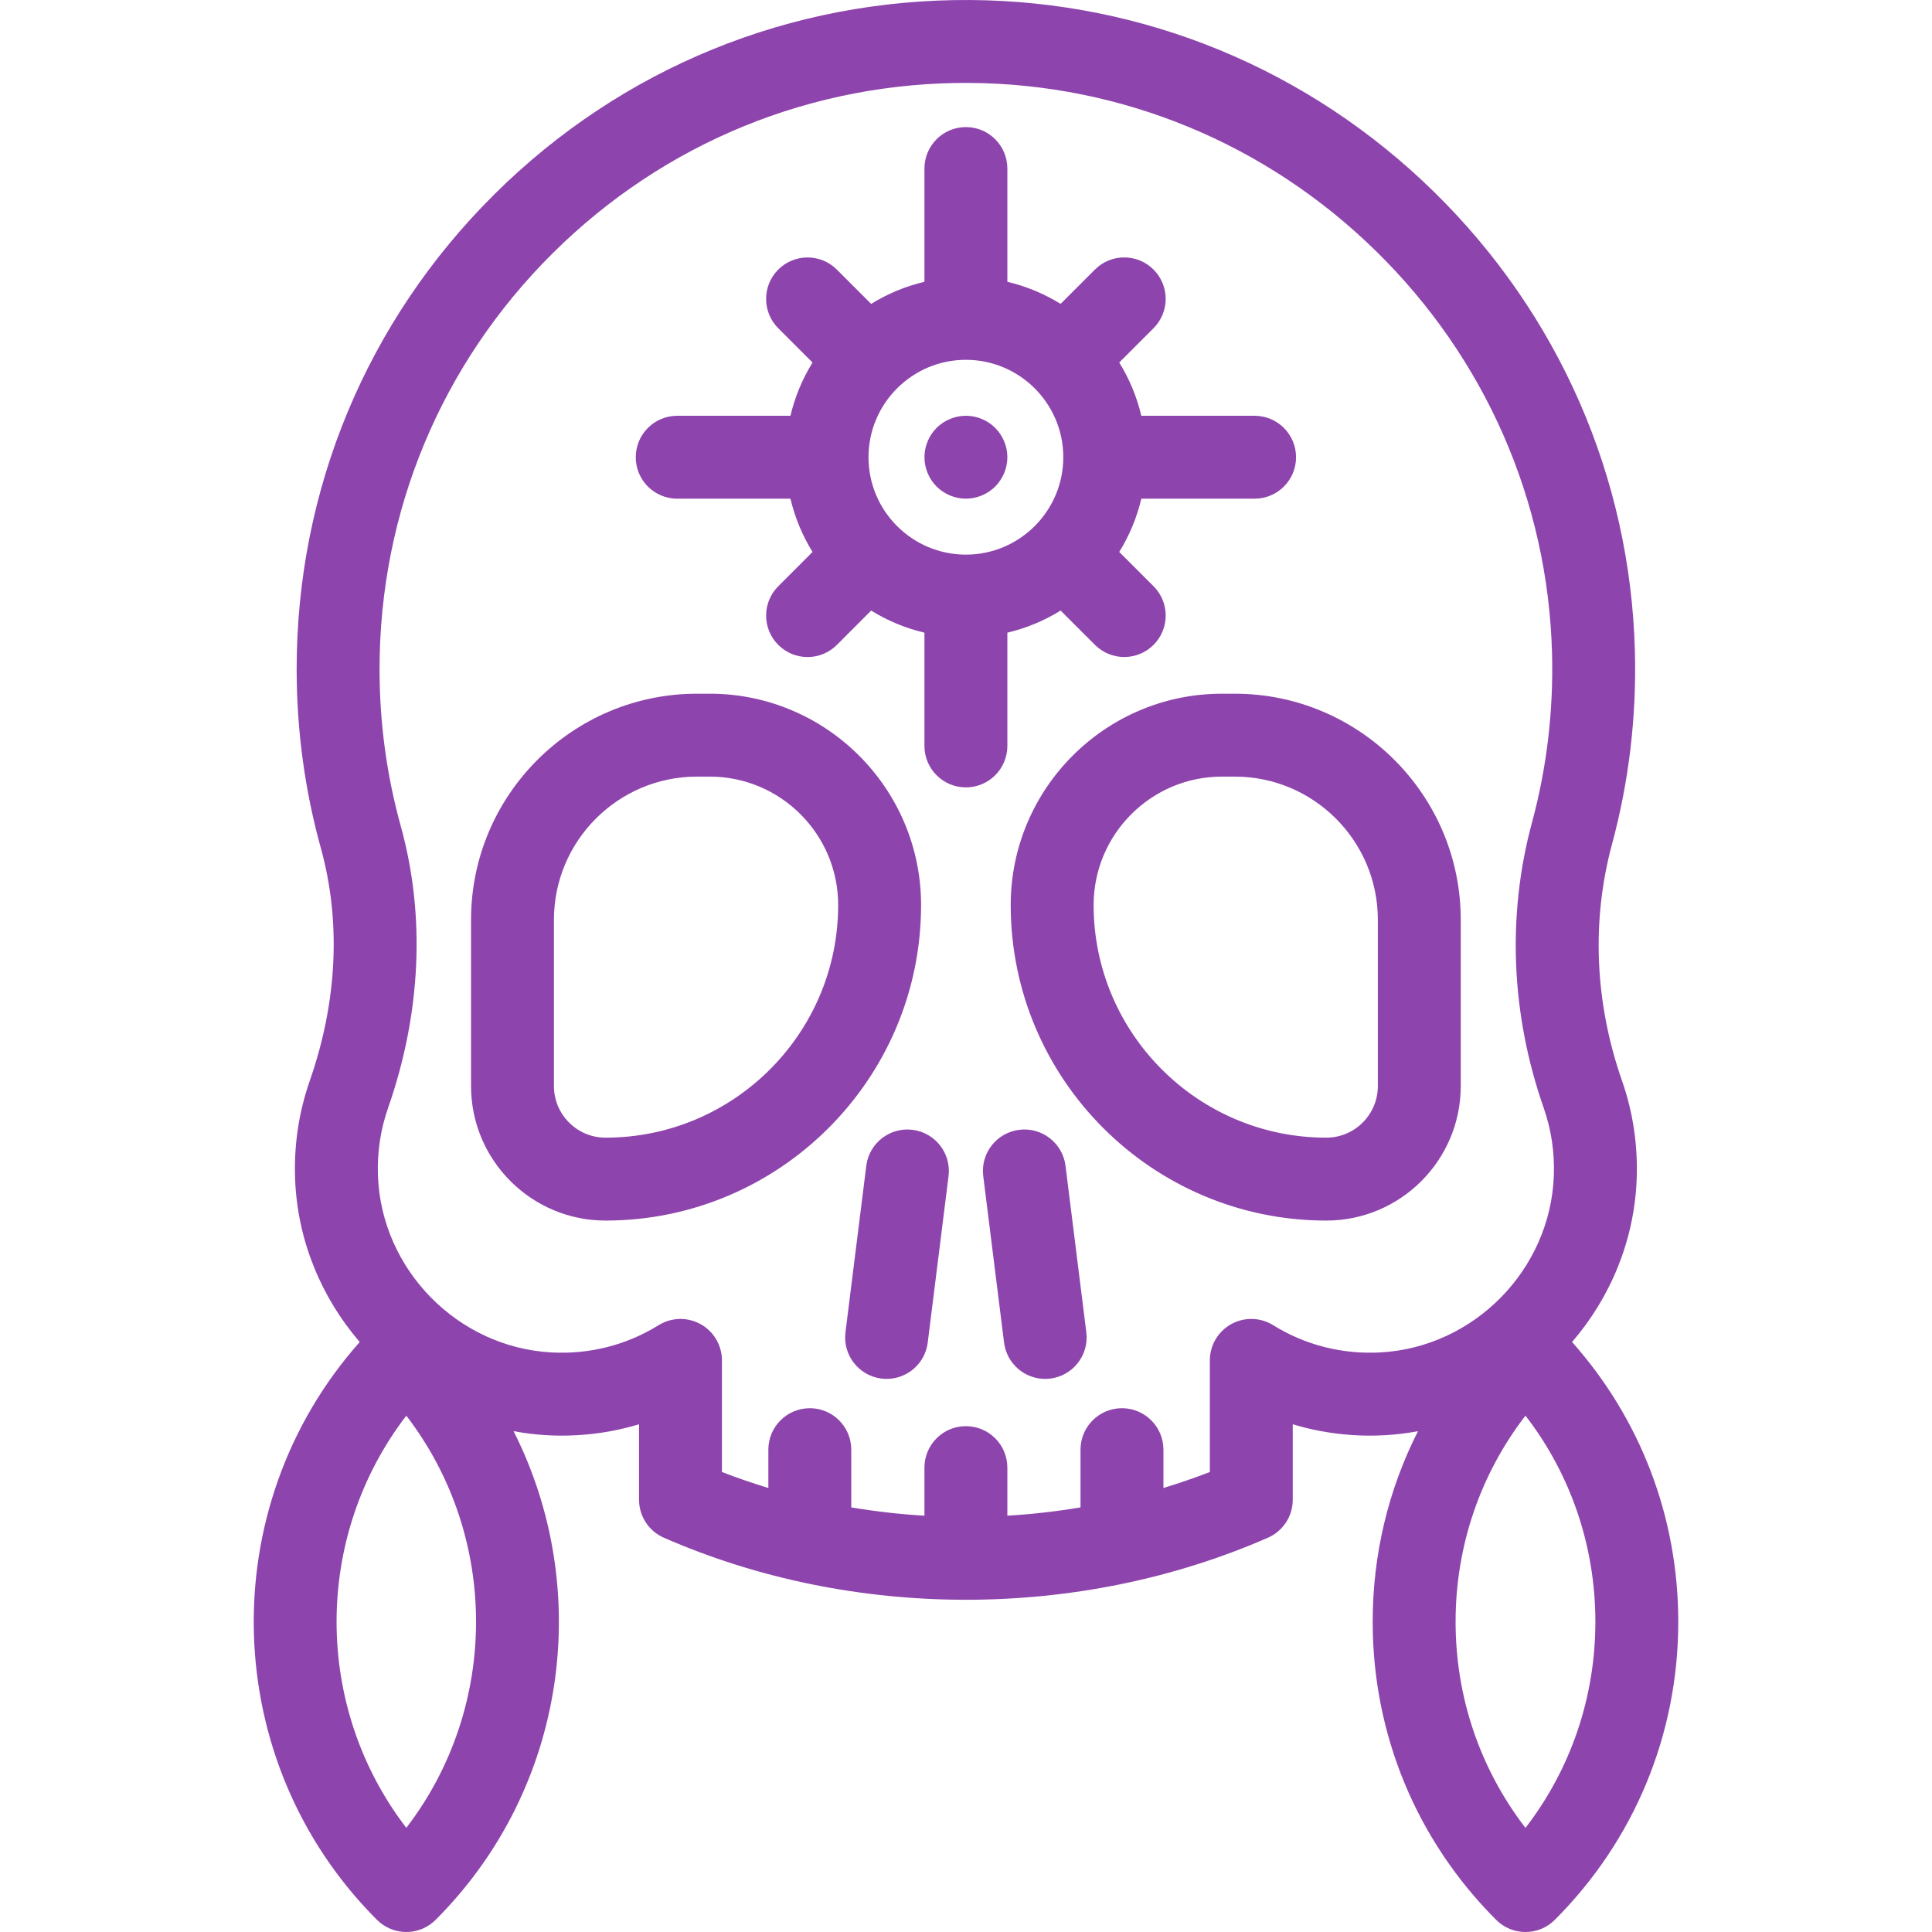
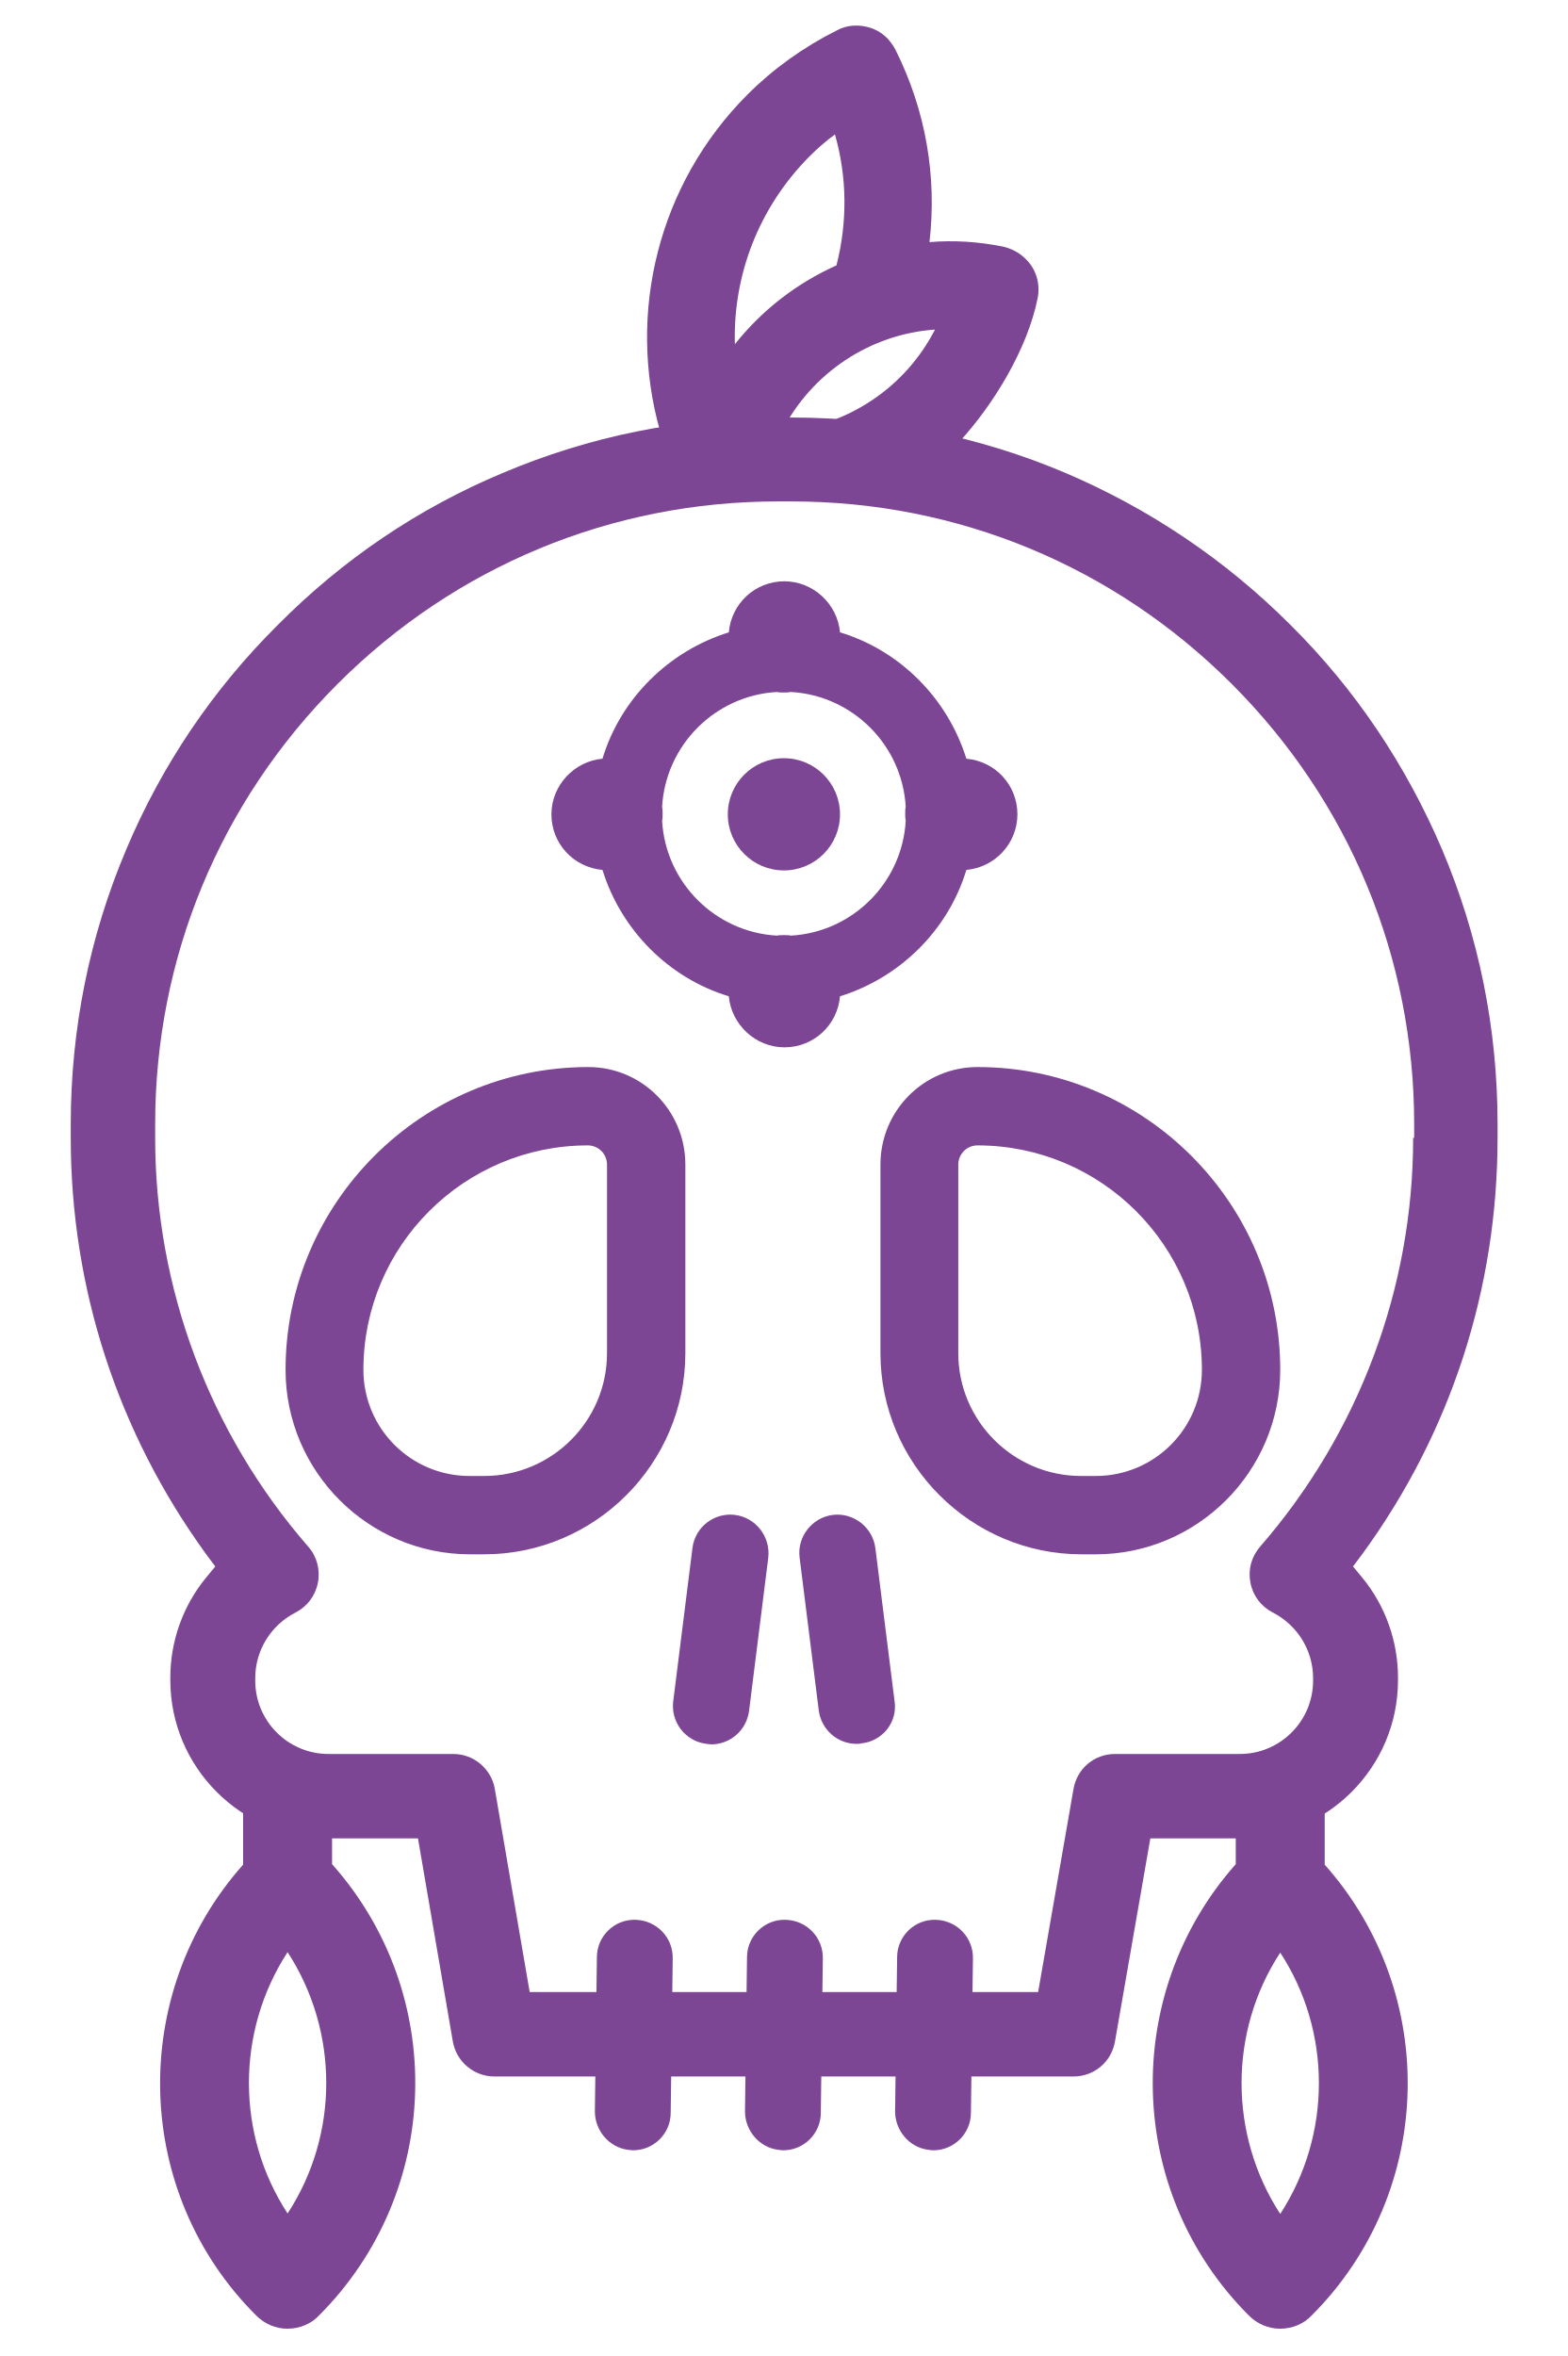
- <svg xmlns="http://www.w3.org/2000/svg" fill="#8e44ad" viewBox="0 0 466.084 466.084" enable-background="new 0 0 466.084 466.084">
-   <path d="M297.876 167.351h-3.069c-28.109 0-50.978 22.868-50.978 50.977 0 41.977 34.15 76.128 76.128 76.128 17.887 0 32.439-14.552 32.439-32.439v-40.144c.001-30.064-24.457-54.522-54.52-54.522zm34.521 94.665c0 6.859-5.58 12.439-12.439 12.439-30.949 0-56.128-25.179-56.128-56.128 0-17.081 13.896-30.977 30.978-30.977h3.069c19.035 0 34.521 15.486 34.521 34.521v40.145zM171.227 167.351h-3.069c-30.063 0-54.521 24.458-54.521 54.521v40.144c0 17.887 14.553 32.439 32.439 32.439 41.978 0 76.128-34.151 76.128-76.128-.001-28.108-22.869-50.976-50.977-50.976zm-25.152 107.104c-6.859 0-12.439-5.58-12.439-12.439v-40.144c0-19.035 15.486-34.521 34.521-34.521h3.069c17.08 0 30.977 13.896 30.977 30.977 0 30.949-25.178 56.127-56.128 56.127zM220.148 272.562c-5.473-.684-10.478 3.202-11.163 8.683l-5.021 40.164c-.685 5.48 3.202 10.478 8.683 11.163.421.052.839.078 1.253.078 4.97 0 9.277-3.701 9.91-8.761l5.021-40.164c.684-5.48-3.203-10.478-8.683-11.163zM257.048 281.244c-.686-5.48-5.68-9.367-11.163-8.683-5.48.685-9.367 5.683-8.683 11.163l5.021 40.164c.633 5.06 4.94 8.761 9.91 8.761.413 0 .832-.026 1.253-.078 5.48-.685 9.367-5.683 8.683-11.163l-5.021-40.164zM240.089 117.371c1.86-1.86 2.931-4.44 2.931-7.07s-1.07-5.21-2.931-7.07c-1.859-1.86-4.439-2.93-7.069-2.93-2.641 0-5.21 1.07-7.07 2.93-1.87 1.86-2.93 4.44-2.93 7.07s1.06 5.21 2.93 7.07c1.86 1.86 4.43 2.93 7.07 2.93 2.63 0 5.21-1.07 7.069-2.93zM379.254 323.754c9.214-10.712 15.016-24.412 15.586-39.292.311-8.146-.881-16.137-3.541-23.75-6.577-18.825-7.41-38.555-2.409-57.059 4.086-15.115 5.943-30.799 5.52-46.617-1.121-41.909-18.35-81.259-48.513-110.801-30.157-29.534-69.856-45.953-111.785-46.231-43.361-.283-84.14 16.37-114.878 46.904-30.74 30.537-47.67 71.217-47.67 114.545 0 14.645 1.965 29.164 5.841 43.157 4.896 17.681 3.973 37.083-2.672 56.107-2.66 7.614-3.851 15.604-3.539 23.747.57 14.88 6.372 28.58 15.587 39.292-35.427 39.893-34.042 101.19 4.168 139.4 1.876 1.875 4.42 2.929 7.072 2.929 2.651 0 5.195-1.053 7.071-2.929 31.848-31.848 38.11-79.734 18.802-117.897 2.621.486 5.289.826 8.005.976 7.618.42 15.126-.481 22.266-2.639v18.208c0 3.973 2.352 7.569 5.992 9.162 22.812 9.98 47.836 14.97 72.86 14.97s50.049-4.99 72.86-14.97c3.641-1.593 5.992-5.189 5.992-9.162v-18.207c7.139 2.157 14.647 3.059 22.266 2.638 2.696-.149 5.344-.485 7.946-.966-7.145 14.073-10.929 29.731-10.929 45.971 0 27.167 10.579 52.707 29.789 71.916 1.953 1.953 4.512 2.929 7.071 2.929s5.118-.976 7.071-2.929c19.21-19.209 29.789-44.75 29.789-71.916.001-25.13-9.057-48.863-25.618-67.486zm-281.234 117.202c-22.431-29.212-22.43-70.223.001-99.434 22.43 29.212 22.429 70.223-.001 99.434zm235.011-114.692c-9.201.509-18.144-1.765-25.888-6.573-3.085-1.916-6.964-2.008-10.135-.244-3.173 1.764-5.14 5.109-5.14 8.739v26.926c-3.68 1.427-7.418 2.708-11.199 3.854v-9.243c0-5.523-4.478-10-10-10s-10 4.477-10 10v13.925c-5.839.984-11.735 1.653-17.653 2.007v-11.603c0-5.523-4.478-10-10-10s-10 4.477-10 10v11.603c-5.918-.354-11.815-1.024-17.654-2.007v-13.925c0-5.523-4.478-10-10-10s-10 4.477-10 10v9.243c-3.781-1.146-7.519-2.426-11.198-3.853v-26.925c0-3.63-1.967-6.975-5.139-8.739s-7.052-1.672-10.136.243c-7.745 4.808-16.705 7.084-25.888 6.573-22.586-1.247-40.957-19.944-41.823-42.567-.216-5.631.604-11.143 2.435-16.385 7.995-22.889 9.055-46.417 3.064-68.041-3.394-12.254-5.114-24.978-5.114-37.818 0-37.961 14.832-73.601 41.766-100.355 26.93-26.752 62.694-41.349 100.649-41.094 36.716.244 71.493 14.635 97.924 40.521 26.434 25.89 41.532 60.355 42.515 97.047.371 13.875-1.255 27.623-4.834 40.862-6.058 22.412-5.077 46.228 2.835 68.875v.001c1.832 5.24 2.651 10.754 2.436 16.388-.866 22.62-19.237 41.318-41.823 42.565zm34.982 114.705c-10.936-14.2-16.86-31.51-16.86-49.73s5.925-35.53 16.86-49.73c10.936 14.2 16.86 31.51 16.86 49.73s-5.925 35.53-16.86 49.73zM243.019 179.947v-27.32c4.607-1.089 8.934-2.906 12.849-5.333l8.283 8.277c1.952 1.951 4.51 2.927 7.068 2.927 2.561 0 5.121-.977 7.073-2.931 3.904-3.906 3.902-10.238-.005-14.142l-8.278-8.272c2.427-3.915 4.244-8.242 5.332-12.849h27.323c5.522 0 10-4.477 10-10s-4.478-10-10-10h-27.323c-1.089-4.608-2.906-8.936-5.334-12.851l8.277-8.278c3.905-3.905 3.905-10.237 0-14.142-3.906-3.905-10.236-3.905-14.143 0l-8.278 8.278c-3.914-2.426-8.24-4.243-12.846-5.331v-27.32c0-5.523-4.478-10-10-10s-10 4.477-10 10v27.32c-4.609 1.089-8.937 2.906-12.853 5.334l-8.275-8.275c-3.905-3.905-10.235-3.905-14.143 0-3.905 3.905-3.905 10.237 0 14.142l8.276 8.276c-2.427 3.915-4.244 8.241-5.332 12.848h-27.318c-5.522 0-10 4.477-10 10s4.478 10 10 10h27.318c1.089 4.608 2.906 8.936 5.334 12.851l-8.274 8.281c-3.904 3.907-3.902 10.238.005 14.142 1.952 1.951 4.51 2.926 7.068 2.926 2.561 0 5.121-.978 7.073-2.932l8.27-8.276c3.916 2.427 8.243 4.245 12.851 5.333v27.32c0 5.523 4.478 10 10 10s10.002-4.48 10.002-10.003zm-33.5-69.645c0-12.957 10.541-23.498 23.498-23.498s23.498 10.541 23.498 23.498-10.541 23.498-23.498 23.498-23.498-10.541-23.498-23.498z" />
+ <svg xmlns="http://www.w3.org/2000/svg" version="1.1" id="Laag_1" x="0px" y="0px" viewBox="0 0 310.1 466.1" style="enable-background:new 0 0 310.1 466.1;" xml:space="preserve">
+   <style type="text/css">
+ 	.st0{fill:#7D4694;}
+ </style>
+   <g>
+     <g>
+       <circle class="st0" cx="155.1" cy="161.1" r="11.1" />
+       <path class="st0" d="M201.3,161.1c0-5.8-4.4-10.5-10.1-11c-3.7-11.9-13.1-21.4-25-25c-0.5-5.6-5.3-10.1-11-10.1    c-5.8,0-10.5,4.4-11,10.1c-11.9,3.7-21.4,13.1-25,25c-5.6,0.5-10.1,5.3-10.1,11c0,5.8,4.4,10.5,10.1,11c3.7,11.9,13.1,21.4,25,25    c0.5,5.6,5.3,10.1,11,10.1c5.8,0,10.5-4.4,11-10.1c11.9-3.7,21.4-13.1,25-25C196.8,171.6,201.3,166.9,201.3,161.1z M156.5,185.1    c-0.4-0.1-0.9-0.1-1.4-0.1s-0.9,0-1.4,0.1c-12.2-0.7-22-10.5-22.7-22.7c0.1-0.4,0.1-0.9,0.1-1.4s0-0.9-0.1-1.4    c0.7-12.2,10.5-22,22.7-22.7c0.4,0.1,0.9,0.1,1.4,0.1s0.9,0,1.4-0.1c12.2,0.7,22,10.5,22.7,22.7c-0.1,0.4-0.1,0.9-0.1,1.4    s0,0.9,0.1,1.4C178.5,174.6,168.7,184.4,156.5,185.1z" />
+     </g>
+     <path class="st0" d="M189.9,87.3C196.6,80,203.3,69,205.3,59c0.6-3-0.4-5.9-2.4-7.8c-1.2-1.2-2.7-2-4.4-2.4   c-4.9-1-9.8-1.3-14.6-0.9c1.5-12.9-0.7-26-6.7-38c-0.4-0.8-1-1.6-1.6-2.3c-0.9-0.9-2.1-1.7-3.4-2.1c-2.2-0.7-4.6-0.6-6.6,0.5   c-6.6,3.3-12.6,7.6-17.7,12.7C130.2,36.4,124,62,130.6,85.3 M185,65.2c-2.9,5.6-7.1,10.4-12.5,14c-5.4,3.6-11.5,5.7-17.8,6.1   C160.6,73.8,172.1,66.1,185,65.2z M160.1,31c1.6-1.6,3.3-3.1,5.1-4.4c2.4,8.4,2.5,17.3,0.3,25.9c-7.8,3.5-14.7,8.8-20.1,15.6   C145,54.5,150.1,41.1,160.1,31z" />
+     <g>
+       <g>
+         <path class="st0" d="M193.4,211.1c33,0,59.9,26.9,59.9,59.9c0,20.1-16.4,36.5-36.5,36.5H214c-21.9,0-39.8-17.9-39.8-39.8l0-37.3     C174.2,219.7,182.8,211.1,193.4,211.1z M216.8,292c11.6,0,21-9.4,21-21c0-24.5-19.9-44.4-44.4-44.4c-2.1,0-3.8,1.7-3.8,3.8     l0,37.3c0,13.4,10.9,24.3,24.3,24.3H216.8z" />
+       </g>
+     </g>
+     <g>
+       <g>
+         <path class="st0" d="M135.6,230.4l0,37.3c0,21.9-17.9,39.8-39.8,39.8H93c-20.1,0-36.5-16.4-36.5-36.5c0-33,26.9-59.9,59.9-59.9     C127,211.1,135.6,219.7,135.6,230.4z M95.8,292c13.4,0,24.3-10.9,24.3-24.3l0-37.3c0-2.1-1.7-3.8-3.8-3.8     c-24.5,0-44.4,19.9-44.4,44.4c0,11.6,9.4,21,21,21H95.8z" />
+       </g>
+     </g>
+     <g>
+       <path class="st0" d="M65.7,368.8l0-7.8l-17.6-3.2l0,11.1c-22.7,25.5-21.9,64.8,2.6,89.2c1.7,1.7,3.9,2.6,6.2,2.6    c2.3,0,4.6-0.9,6.2-2.6C87.6,433.6,88.5,394.4,65.7,368.8z M56.9,437.9c-10.2-15.6-10.2-36,0-51.7    C67.1,401.9,67.1,422.3,56.9,437.9z" />
+     </g>
+     <g>
+       <path class="st0" d="M247.1,458.1c1.7,1.7,3.9,2.6,6.2,2.6c2.3,0,4.6-0.9,6.2-2.6c24.5-24.5,25.3-63.7,2.6-89.2v-11.1l-17.6,3.2    v7.8C221.8,394.4,222.6,433.6,247.1,458.1z M253.3,386.3c10.2,15.6,10.2,36,0,51.7C243.1,422.3,243.1,401.9,253.3,386.3z" />
+     </g>
+     <g>
+       <path class="st0" d="M145.4,299.7c-4.1-0.5-7.9,2.4-8.4,6.6l-3.8,30.3c-0.5,4.1,2.4,7.9,6.6,8.4c0.3,0,0.6,0.1,0.9,0.1    c3.8,0,7-2.8,7.5-6.6l3.8-30.3C152.5,304,149.5,300.2,145.4,299.7z" />
+       <path class="st0" d="M177,336.6l-3.8-30.3c-0.5-4.1-4.3-7.1-8.4-6.6c-4.1,0.5-7.1,4.3-6.6,8.4l3.8,30.3c0.5,3.8,3.7,6.6,7.5,6.6    c0.3,0,0.6,0,0.9-0.1C174.6,344.5,177.6,340.7,177,336.6z" />
+     </g>
+     <g>
+       <path class="st0" d="M155.4,379.8c-4.2-0.1-7.6,3.3-7.6,7.4l-0.4,30.5c0,3.8,2.8,7.1,6.5,7.6c0.3,0,0.6,0.1,0.9,0.1    c4.2,0.1,7.6-3.3,7.6-7.4l0.4-30.5h0C162.9,383.3,159.6,379.9,155.4,379.8z" />
+       <path class="st0" d="M125.7,379.8c-4.2-0.1-7.6,3.3-7.6,7.4l-0.4,30.5c0,3.8,2.8,7.1,6.5,7.6c0.3,0,0.6,0.1,0.9,0.1    c4.2,0.1,7.6-3.3,7.6-7.4l0.4-30.5C133.2,383.3,129.9,379.9,125.7,379.8z" />
+       <path class="st0" d="M185.1,379.8c-4.2-0.1-7.6,3.3-7.6,7.4l-0.4,30.5c0,3.8,2.8,7.1,6.5,7.6c0.3,0,0.6,0.1,0.9,0.1    c4.2,0.1,7.6-3.3,7.6-7.4l0.4-30.5C192.6,383.3,189.3,379.9,185.1,379.8z" />
+     </g>
+     <path class="st0" d="M255.3,123.6c-12.8-12.8-27.8-22.9-44.4-30c-17.2-7.3-35.6-11-54.4-11h-2.7c-18.9,0-37.2,3.7-54.4,11   c-16.7,7-31.6,17.1-44.4,30C42.1,136.4,32,151.4,25,168c-7.3,17.2-11,35.6-11,54.4l0,2.7c0,29.8,9.3,58.3,26.8,82.4l1.8,2.4   l-1.9,2.3c-4.5,5.5-7,12.5-7,19.7v0.5c0,17.2,14,31.3,31.3,31.3l17.7,0l6.9,40.2c0.7,4,4.2,6.9,8.2,6.9l114.6,0   c4.1,0,7.5-2.9,8.2-6.9l7-40.2h17.7c17.2,0,31.3-14,31.3-31.3v-0.5c0-7.2-2.5-14.2-7-19.7l-1.9-2.3l1.8-2.4   c17.6-24.1,26.8-52.6,26.8-82.4v-2.7c0-18.9-3.7-37.2-11-54.4C278.2,151.4,268.2,136.4,255.3,123.6z M279.6,225.1   c0,29.8-10.8,58.5-30.3,80.9c-1.7,2-2.4,4.5-1.9,7.1c0.5,2.6,2.1,4.7,4.4,5.9c4.9,2.5,8,7.5,8,13v0.5c0,8-6.5,14.5-14.5,14.5h-24.7   c-4.1,0-7.5,2.9-8.2,6.9l-7,40.2l-100.6,0l-6.9-40.2c-0.7-4-4.2-6.9-8.2-6.9H65c-8,0-14.5-6.5-14.5-14.5v-0.5c0-5.5,3.1-10.5,8-13   c2.3-1.2,3.9-3.3,4.4-5.9c0.5-2.5-0.2-5.2-1.9-7.1c-19.5-22.4-30.3-51.1-30.3-80.9v-2.7c0-32.9,12.8-63.8,36.1-87.1   c23.3-23.3,54.2-36.1,87.1-36.1h2.7c32.9,0,63.8,12.8,87.1,36.1c23.3,23.3,36.1,54.2,36.1,87.1V225.1z" />
+   </g>
</svg>
